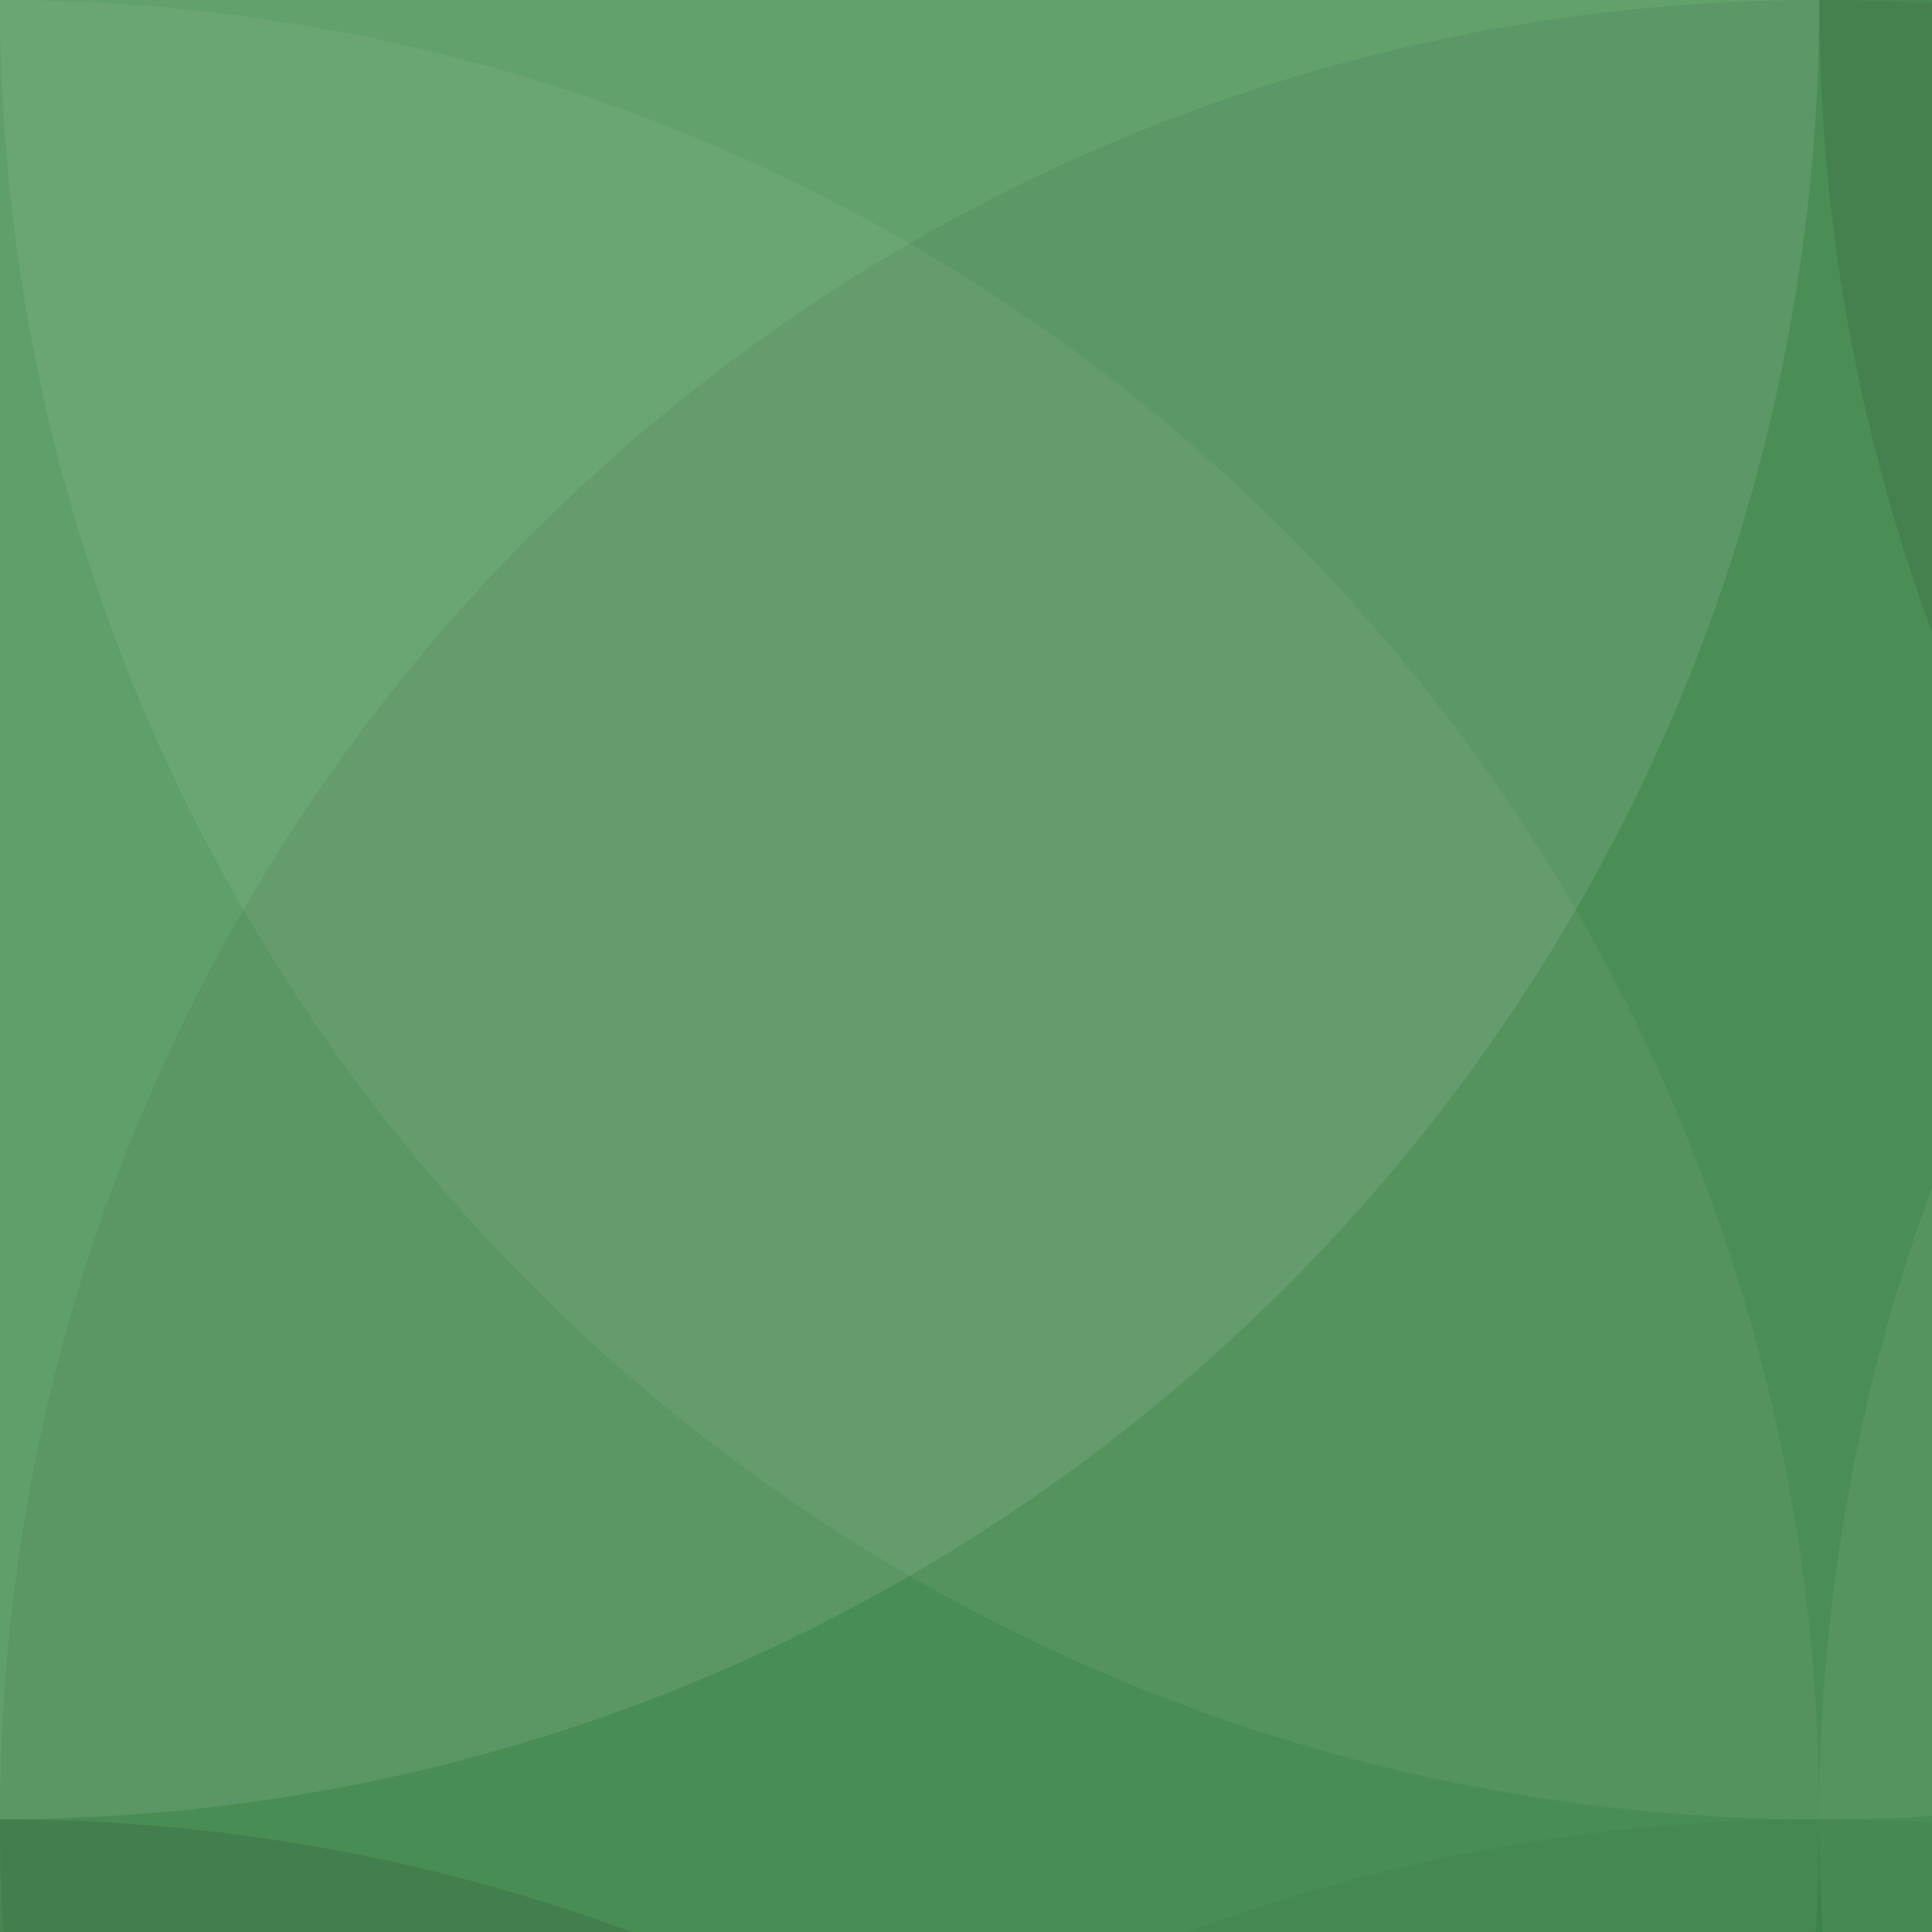
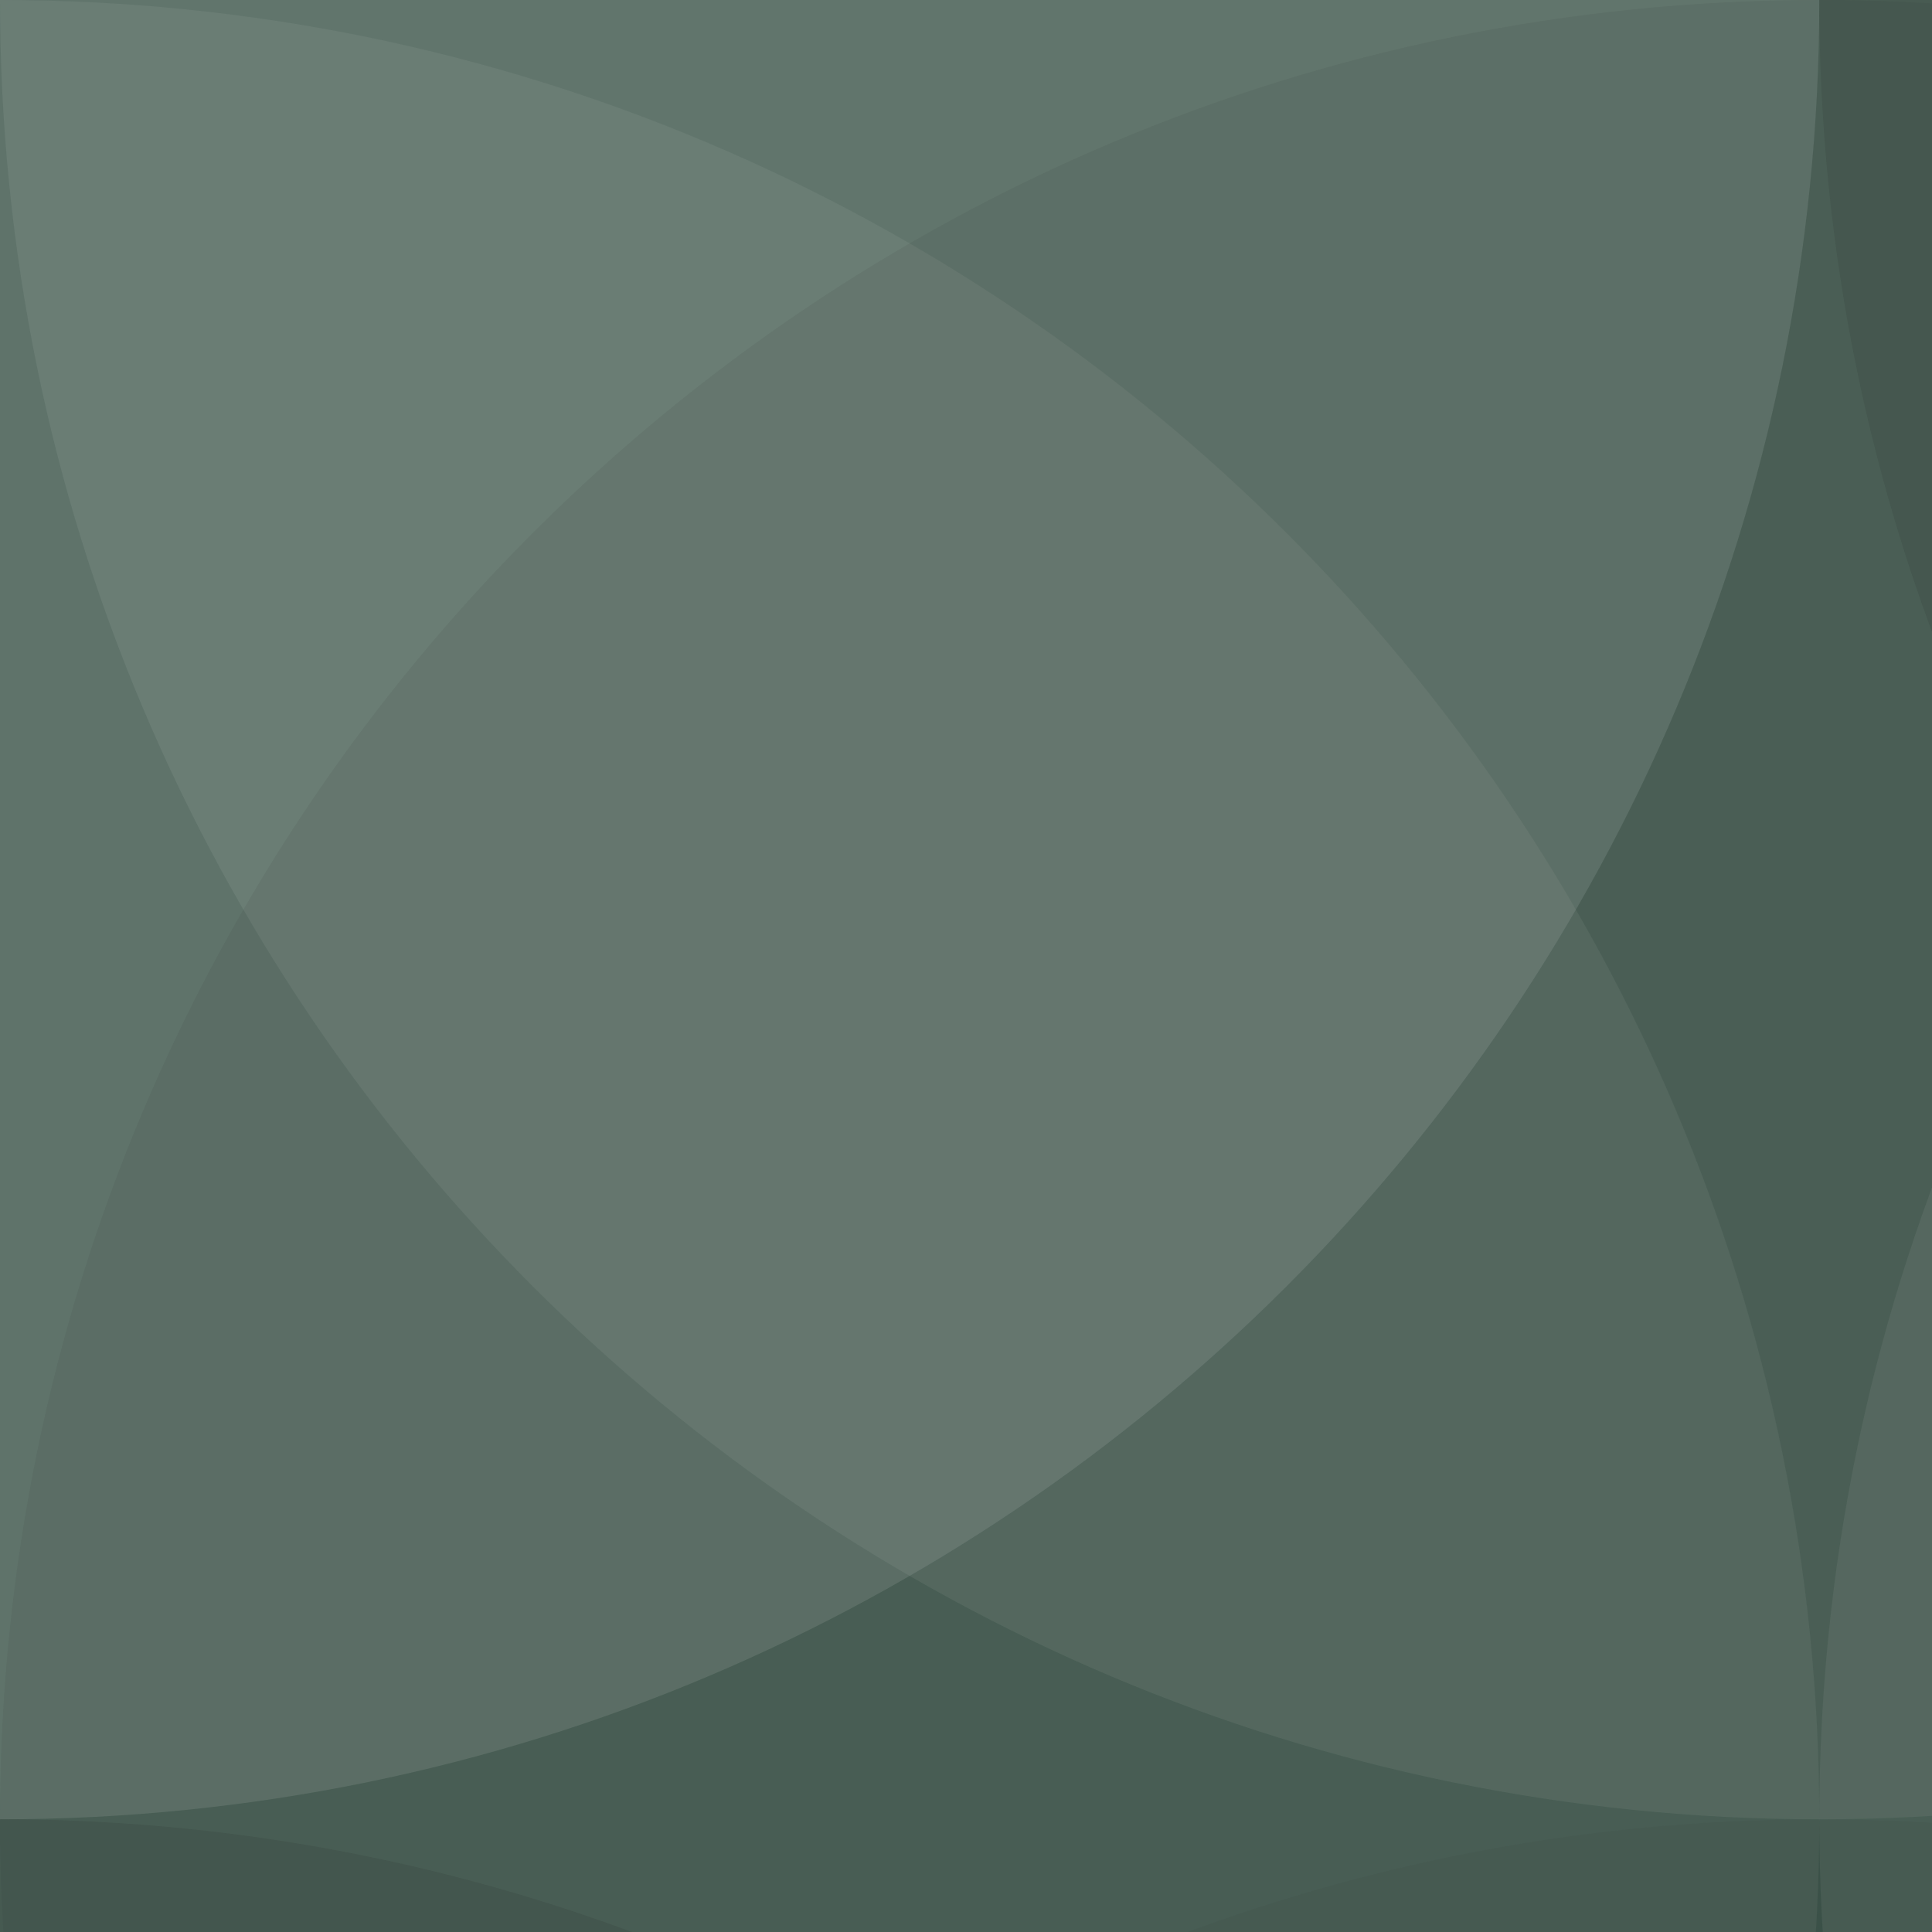
<svg xmlns="http://www.w3.org/2000/svg" width="100" height="100">
-   <rect x="0" y="0" width="100%" height="100%" fill="rgb(63, 144, 77)" />
+   <rect x="0" y="0" width="100%" height="100%" fill="rgb(63, 88, 77)" />
  <circle cx="0.0" cy="0.0" r="94.167" fill="#ddd" style="opacity:0.141;" />
  <circle cx="565.0" cy="0.0" r="94.167" fill="#ddd" style="opacity:0.141;" />
  <circle cx="0.0" cy="565.0" r="94.167" fill="#ddd" style="opacity:0.141;" />
  <circle cx="565.0" cy="565.0" r="94.167" fill="#ddd" style="opacity:0.141;" />
  <circle cx="94.167" cy="0.0" r="94.167" fill="#ddd" style="opacity:0.089;" />
  <circle cx="94.167" cy="565.0" r="94.167" fill="#ddd" style="opacity:0.089;" />
  <circle cx="188.333" cy="0.0" r="94.167" fill="#222" style="opacity:0.133;" />
  <circle cx="188.333" cy="565.0" r="94.167" fill="#222" style="opacity:0.133;" />
  <circle cx="282.5" cy="0.0" r="94.167" fill="#222" style="opacity:0.15;" />
  <circle cx="282.5" cy="565.0" r="94.167" fill="#222" style="opacity:0.15;" />
  <circle cx="376.667" cy="0.0" r="94.167" fill="#222" style="opacity:0.098;" />
  <circle cx="376.667" cy="565.0" r="94.167" fill="#222" style="opacity:0.098;" />
  <circle cx="470.833" cy="0.0" r="94.167" fill="#ddd" style="opacity:0.072;" />
  <circle cx="470.833" cy="565.0" r="94.167" fill="#ddd" style="opacity:0.072;" />
  <circle cx="0.0" cy="94.167" r="94.167" fill="#ddd" style="opacity:0.072;" />
  <circle cx="565.0" cy="94.167" r="94.167" fill="#ddd" style="opacity:0.072;" />
  <circle cx="94.167" cy="94.167" r="94.167" fill="#222" style="opacity:0.081;" />
  <circle cx="188.333" cy="94.167" r="94.167" fill="#ddd" style="opacity:0.072;" />
  <circle cx="282.5" cy="94.167" r="94.167" fill="#222" style="opacity:0.081;" />
  <circle cx="376.667" cy="94.167" r="94.167" fill="#222" style="opacity:0.15;" />
  <circle cx="470.833" cy="94.167" r="94.167" fill="#222" style="opacity:0.115;" />
  <circle cx="0.0" cy="188.333" r="94.167" fill="#222" style="opacity:0.133;" />
  <circle cx="565.0" cy="188.333" r="94.167" fill="#222" style="opacity:0.133;" />
  <circle cx="94.167" cy="188.333" r="94.167" fill="#222" style="opacity:0.046;" />
  <circle cx="188.333" cy="188.333" r="94.167" fill="#ddd" style="opacity:0.107;" />
  <circle cx="282.5" cy="188.333" r="94.167" fill="#222" style="opacity:0.046;" />
  <circle cx="376.667" cy="188.333" r="94.167" fill="#ddd" style="opacity:0.089;" />
  <circle cx="470.833" cy="188.333" r="94.167" fill="#222" style="opacity:0.046;" />
  <circle cx="0.0" cy="282.5" r="94.167" fill="#ddd" style="opacity:0.124;" />
  <circle cx="565.0" cy="282.5" r="94.167" fill="#ddd" style="opacity:0.124;" />
  <circle cx="94.167" cy="282.5" r="94.167" fill="#222" style="opacity:0.063;" />
  <circle cx="188.333" cy="282.5" r="94.167" fill="#222" style="opacity:0.046;" />
  <circle cx="282.5" cy="282.5" r="94.167" fill="#ddd" style="opacity:0.037;" />
  <circle cx="376.667" cy="282.5" r="94.167" fill="#222" style="opacity:0.029;" />
  <circle cx="470.833" cy="282.5" r="94.167" fill="#ddd" style="opacity:0.072;" />
  <circle cx="0.0" cy="376.667" r="94.167" fill="#222" style="opacity:0.081;" />
  <circle cx="565.0" cy="376.667" r="94.167" fill="#222" style="opacity:0.081;" />
  <circle cx="94.167" cy="376.667" r="94.167" fill="#222" style="opacity:0.098;" />
  <circle cx="188.333" cy="376.667" r="94.167" fill="#222" style="opacity:0.098;" />
  <circle cx="282.5" cy="376.667" r="94.167" fill="#222" style="opacity:0.115;" />
  <circle cx="376.667" cy="376.667" r="94.167" fill="#ddd" style="opacity:0.141;" />
  <circle cx="470.833" cy="376.667" r="94.167" fill="#222" style="opacity:0.115;" />
  <circle cx="0.0" cy="470.833" r="94.167" fill="#ddd" style="opacity:0.055;" />
  <circle cx="565.0" cy="470.833" r="94.167" fill="#ddd" style="opacity:0.055;" />
  <circle cx="94.167" cy="470.833" r="94.167" fill="#222" style="opacity:0.115;" />
  <circle cx="188.333" cy="470.833" r="94.167" fill="#ddd" style="opacity:0.055;" />
  <circle cx="282.5" cy="470.833" r="94.167" fill="#222" style="opacity:0.063;" />
  <circle cx="376.667" cy="470.833" r="94.167" fill="#ddd" style="opacity:0.072;" />
  <circle cx="470.833" cy="470.833" r="94.167" fill="#ddd" style="opacity:0.055;" />
</svg>
